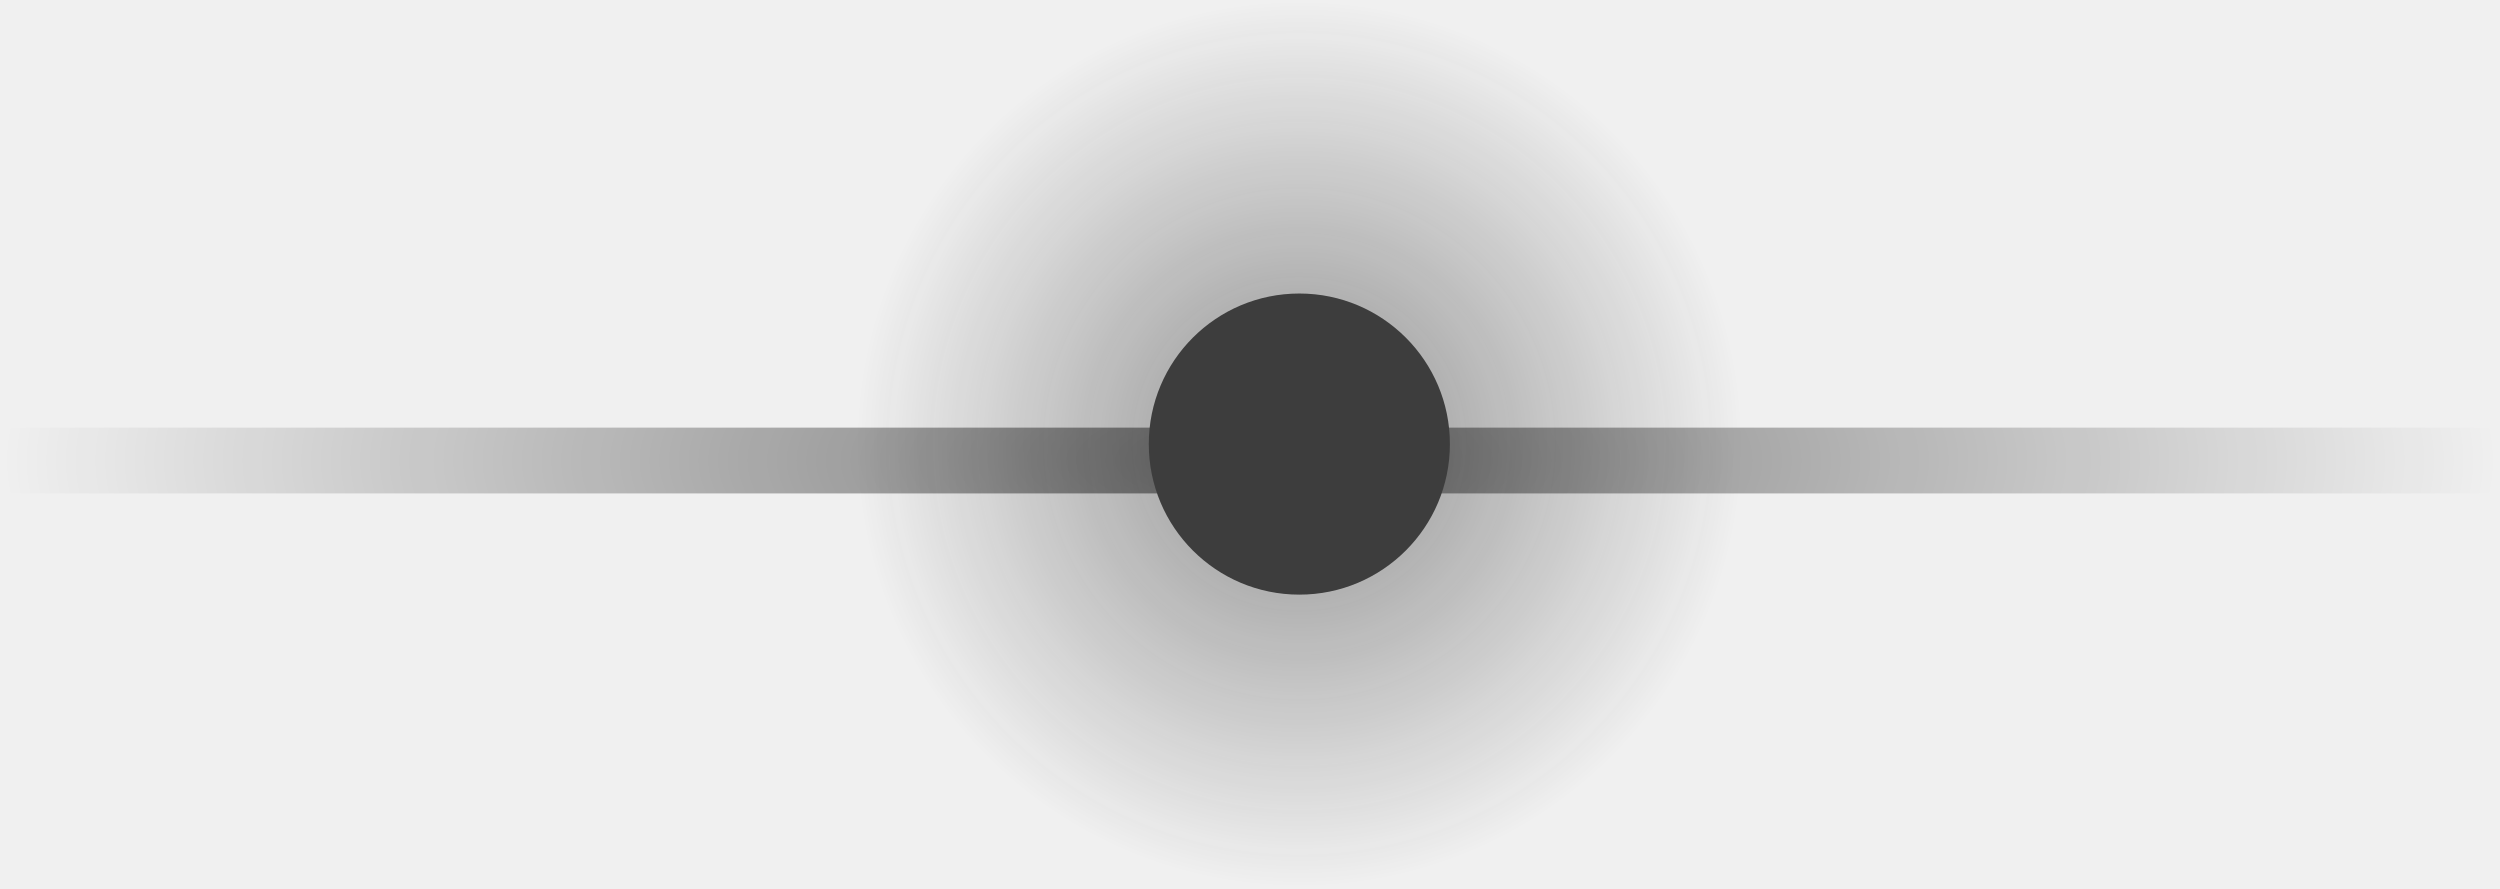
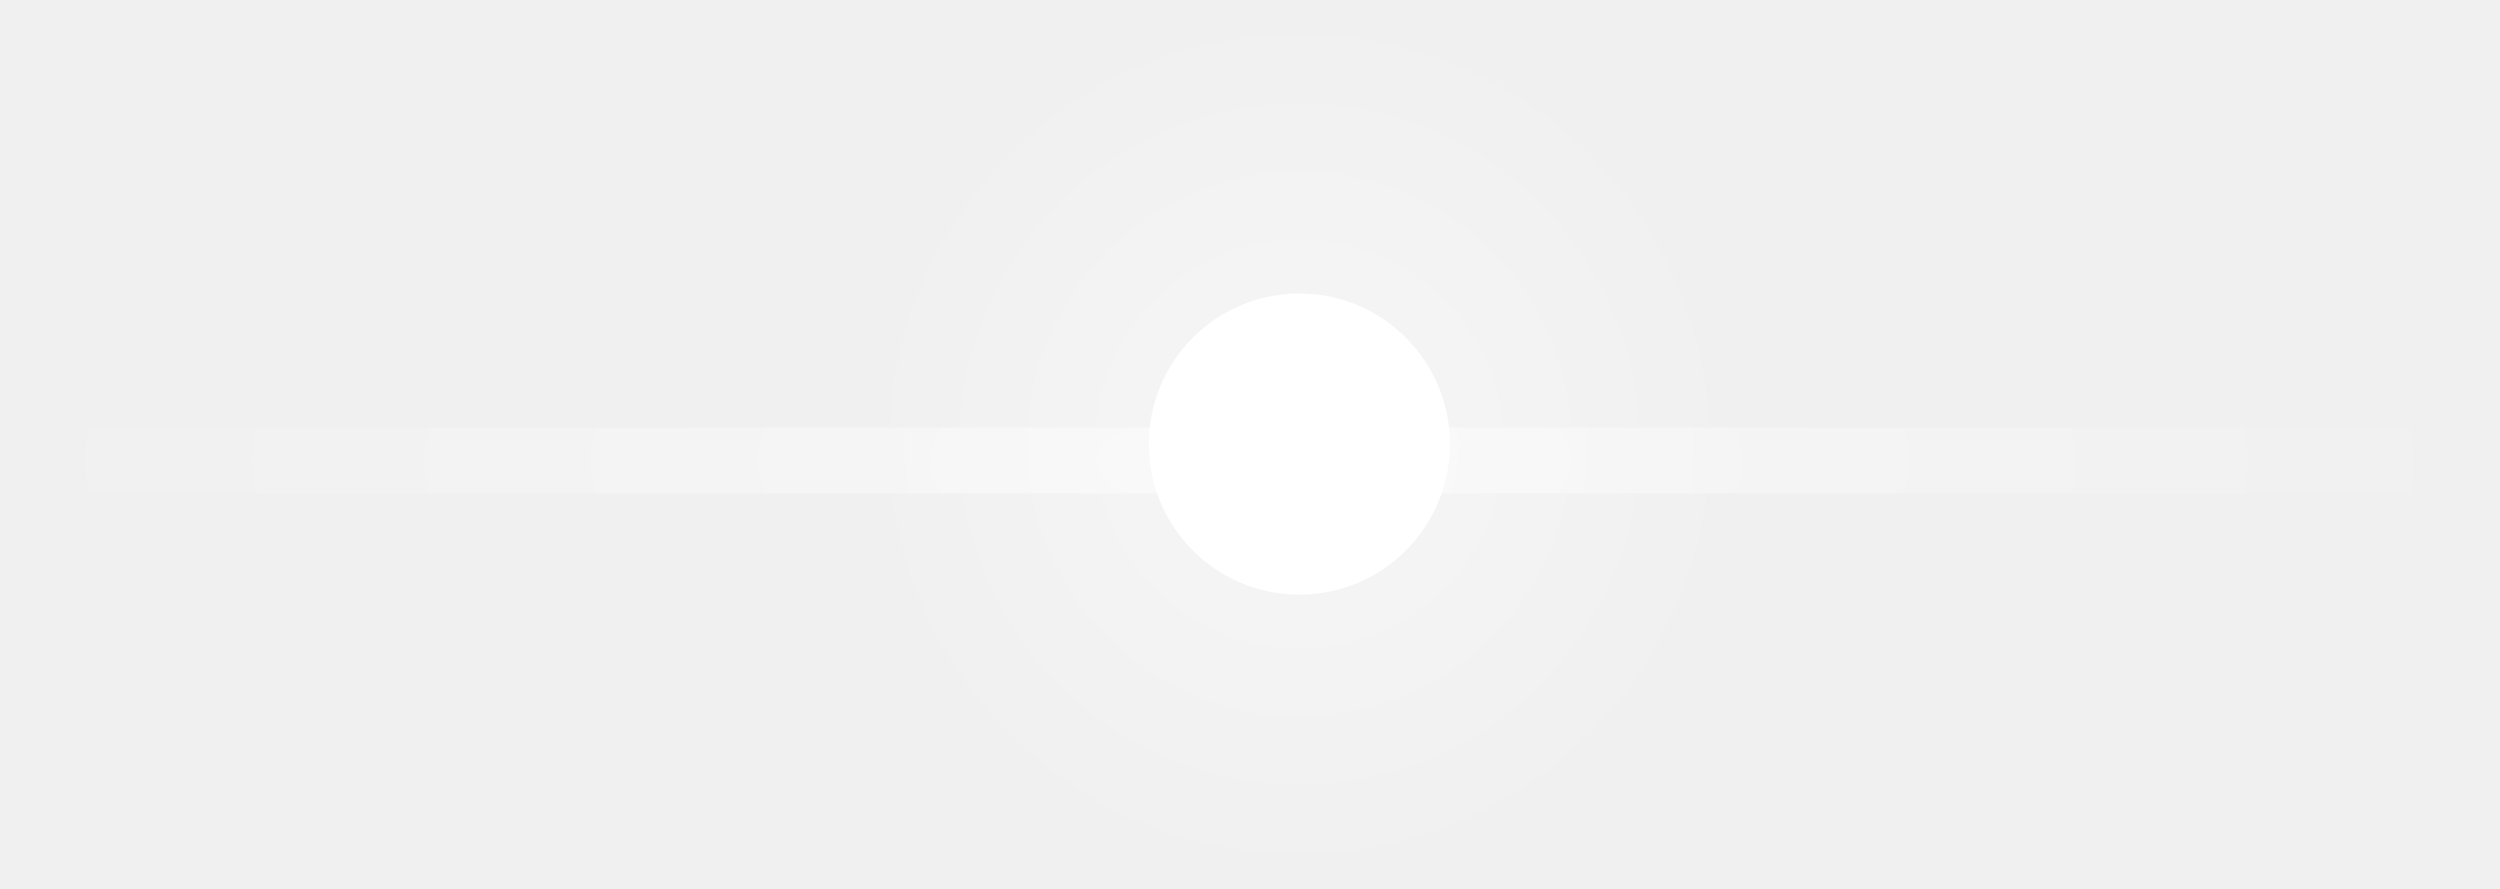
- <svg xmlns="http://www.w3.org/2000/svg" xmlns:xlink="http://www.w3.org/1999/xlink" version="1.1" width="76" height="27" id="svg11252">
+ <svg xmlns="http://www.w3.org/2000/svg" xmlns:xlink="http://www.w3.org/1999/xlink" width="76" height="27" id="svg11252" version="1.1">
  <defs id="defs11254">
-     <linearGradient id="linearGradient3766">
-       <stop id="stop3768" style="stop-color:#141414;stop-opacity:1" offset="0" />
-       <stop id="stop3770" style="stop-color:#141414;stop-opacity:0" offset="1" />
+     <radialGradient xlink:href="#linearGradient39563-4-2" id="radialGradient68155-2-3" gradientUnits="userSpaceOnUse" gradientTransform="matrix(1,0,0,0.3486842,0,317.8421)" cx="49" cy="488" fx="49" fy="488" r="38" />
+     <linearGradient id="linearGradient39563-4-2">
+       <stop style="stop-color:#ffffff;stop-opacity:1;" offset="0" id="stop39565-1-4" />
+       <stop style="stop-color:#ffffff;stop-opacity:0;" offset="1" id="stop39567-7-9" />
    </linearGradient>
-     <radialGradient cx="49" cy="488" r="38" fx="49" fy="488" id="radialGradient68155-2-3" xlink:href="#linearGradient39563-4-2" gradientUnits="userSpaceOnUse" gradientTransform="matrix(1,0,0,0.3486842,0,317.8421)" />
-     <linearGradient id="linearGradient39563-4-2">
-       <stop id="stop39565-1-4" style="stop-color:#000000;stop-opacity:1" offset="0" />
-       <stop id="stop39567-7-9" style="stop-color:#000000;stop-opacity:0" offset="1" />
+     <radialGradient xlink:href="#linearGradient39573-6-1" id="radialGradient68157-0-8" gradientUnits="userSpaceOnUse" cx="50.5" cy="487.5" fx="50.5" fy="487.5" r="10.5" />
+     <linearGradient id="linearGradient39573-6-1">
+       <stop style="stop-color:#ffffff;stop-opacity:1;" offset="0" id="stop39575-5-6" />
+       <stop style="stop-color:#ffffff;stop-opacity:0;" offset="1" id="stop39577-1-2" />
    </linearGradient>
-     <radialGradient cx="50.5" cy="487.5" r="10.5" fx="50.5" fy="487.5" id="radialGradient3772" xlink:href="#linearGradient3766" gradientUnits="userSpaceOnUse" />
  </defs>
-   <g transform="translate(-337,-518.8622)" id="layer1">
-     <g transform="translate(326,44.86217)" id="g99967" style="display:inline">
-       <rect width="76" height="2" rx="0" ry="0" x="11" y="487" id="rect99969" style="opacity:0.494;color:#000000;fill:url(#radialGradient68155-2-3);fill-opacity:1;stroke:none;stroke-width:1;marker:none;visibility:visible;display:inline;overflow:visible;enable-background:accumulate" />
-       <path d="M 61,487.5 C 61,493.299 56.299,498 50.5,498 44.701,498 40,493.299 40,487.5 40,481.701 44.701,477 50.5,477 c 5.799,0 10.5,4.701 10.5,10.5 z" transform="matrix(1.285714,0,0,1.285714,-14.42857,-139.2857)" id="path99971" style="opacity:0.431;color:#000000;fill:url(#radialGradient3772);fill-opacity:1;fill-rule:nonzero;stroke:none;stroke-width:1;marker:none;visibility:visible;display:inline;overflow:visible;enable-background:accumulate" />
-       <path d="M 61,487.5 C 61,493.299 56.299,498 50.5,498 44.701,498 40,493.299 40,487.5 40,481.701 44.701,477 50.5,477 c 5.799,0 10.5,4.701 10.5,10.5 z" transform="matrix(0.4358975,0,0,0.4358975,28.48718,275)" id="path99973" style="color:#000000;fill:#3d3d3d;fill-opacity:1;fill-rule:nonzero;stroke:none;stroke-width:1;marker:none;visibility:visible;display:inline;overflow:visible;enable-background:accumulate" />
+   <g id="layer1" transform="translate(-337,-518.8622)">
+     <g id="g99967" style="display:inline" transform="translate(326,44.86217)">
+       <rect style="opacity:0.494;color:#000000;fill:url(#radialGradient68155-2-3);fill-opacity:1;stroke:none;stroke-width:1;marker:none;visibility:visible;display:inline;overflow:visible;enable-background:accumulate" id="rect99969" width="76" height="2" x="11" y="487" rx="0" ry="0" />
+       <path style="opacity:0.431;color:#000000;fill:url(#radialGradient68157-0-8);fill-opacity:1;fill-rule:nonzero;stroke:none;stroke-width:1;marker:none;visibility:visible;display:inline;overflow:visible;enable-background:accumulate" id="path99971" d="M 61,487.5 C 61,493.299 56.299,498 50.5,498 44.701,498 40,493.299 40,487.5 40,481.701 44.701,477 50.5,477 c 5.799,0 10.5,4.701 10.5,10.5 z" transform="matrix(1.285714,0,0,1.285714,-14.42857,-139.2857)" />
+       <path transform="matrix(0.4358975,0,0,0.4358975,28.48718,275)" d="M 61,487.5 C 61,493.299 56.299,498 50.5,498 44.701,498 40,493.299 40,487.5 40,481.701 44.701,477 50.5,477 c 5.799,0 10.5,4.701 10.5,10.5 z" id="path99973" style="color:#000000;fill:#ffffff;fill-opacity:1;fill-rule:nonzero;stroke:none;stroke-width:1;marker:none;visibility:visible;display:inline;overflow:visible;enable-background:accumulate" />
    </g>
  </g>
</svg>
